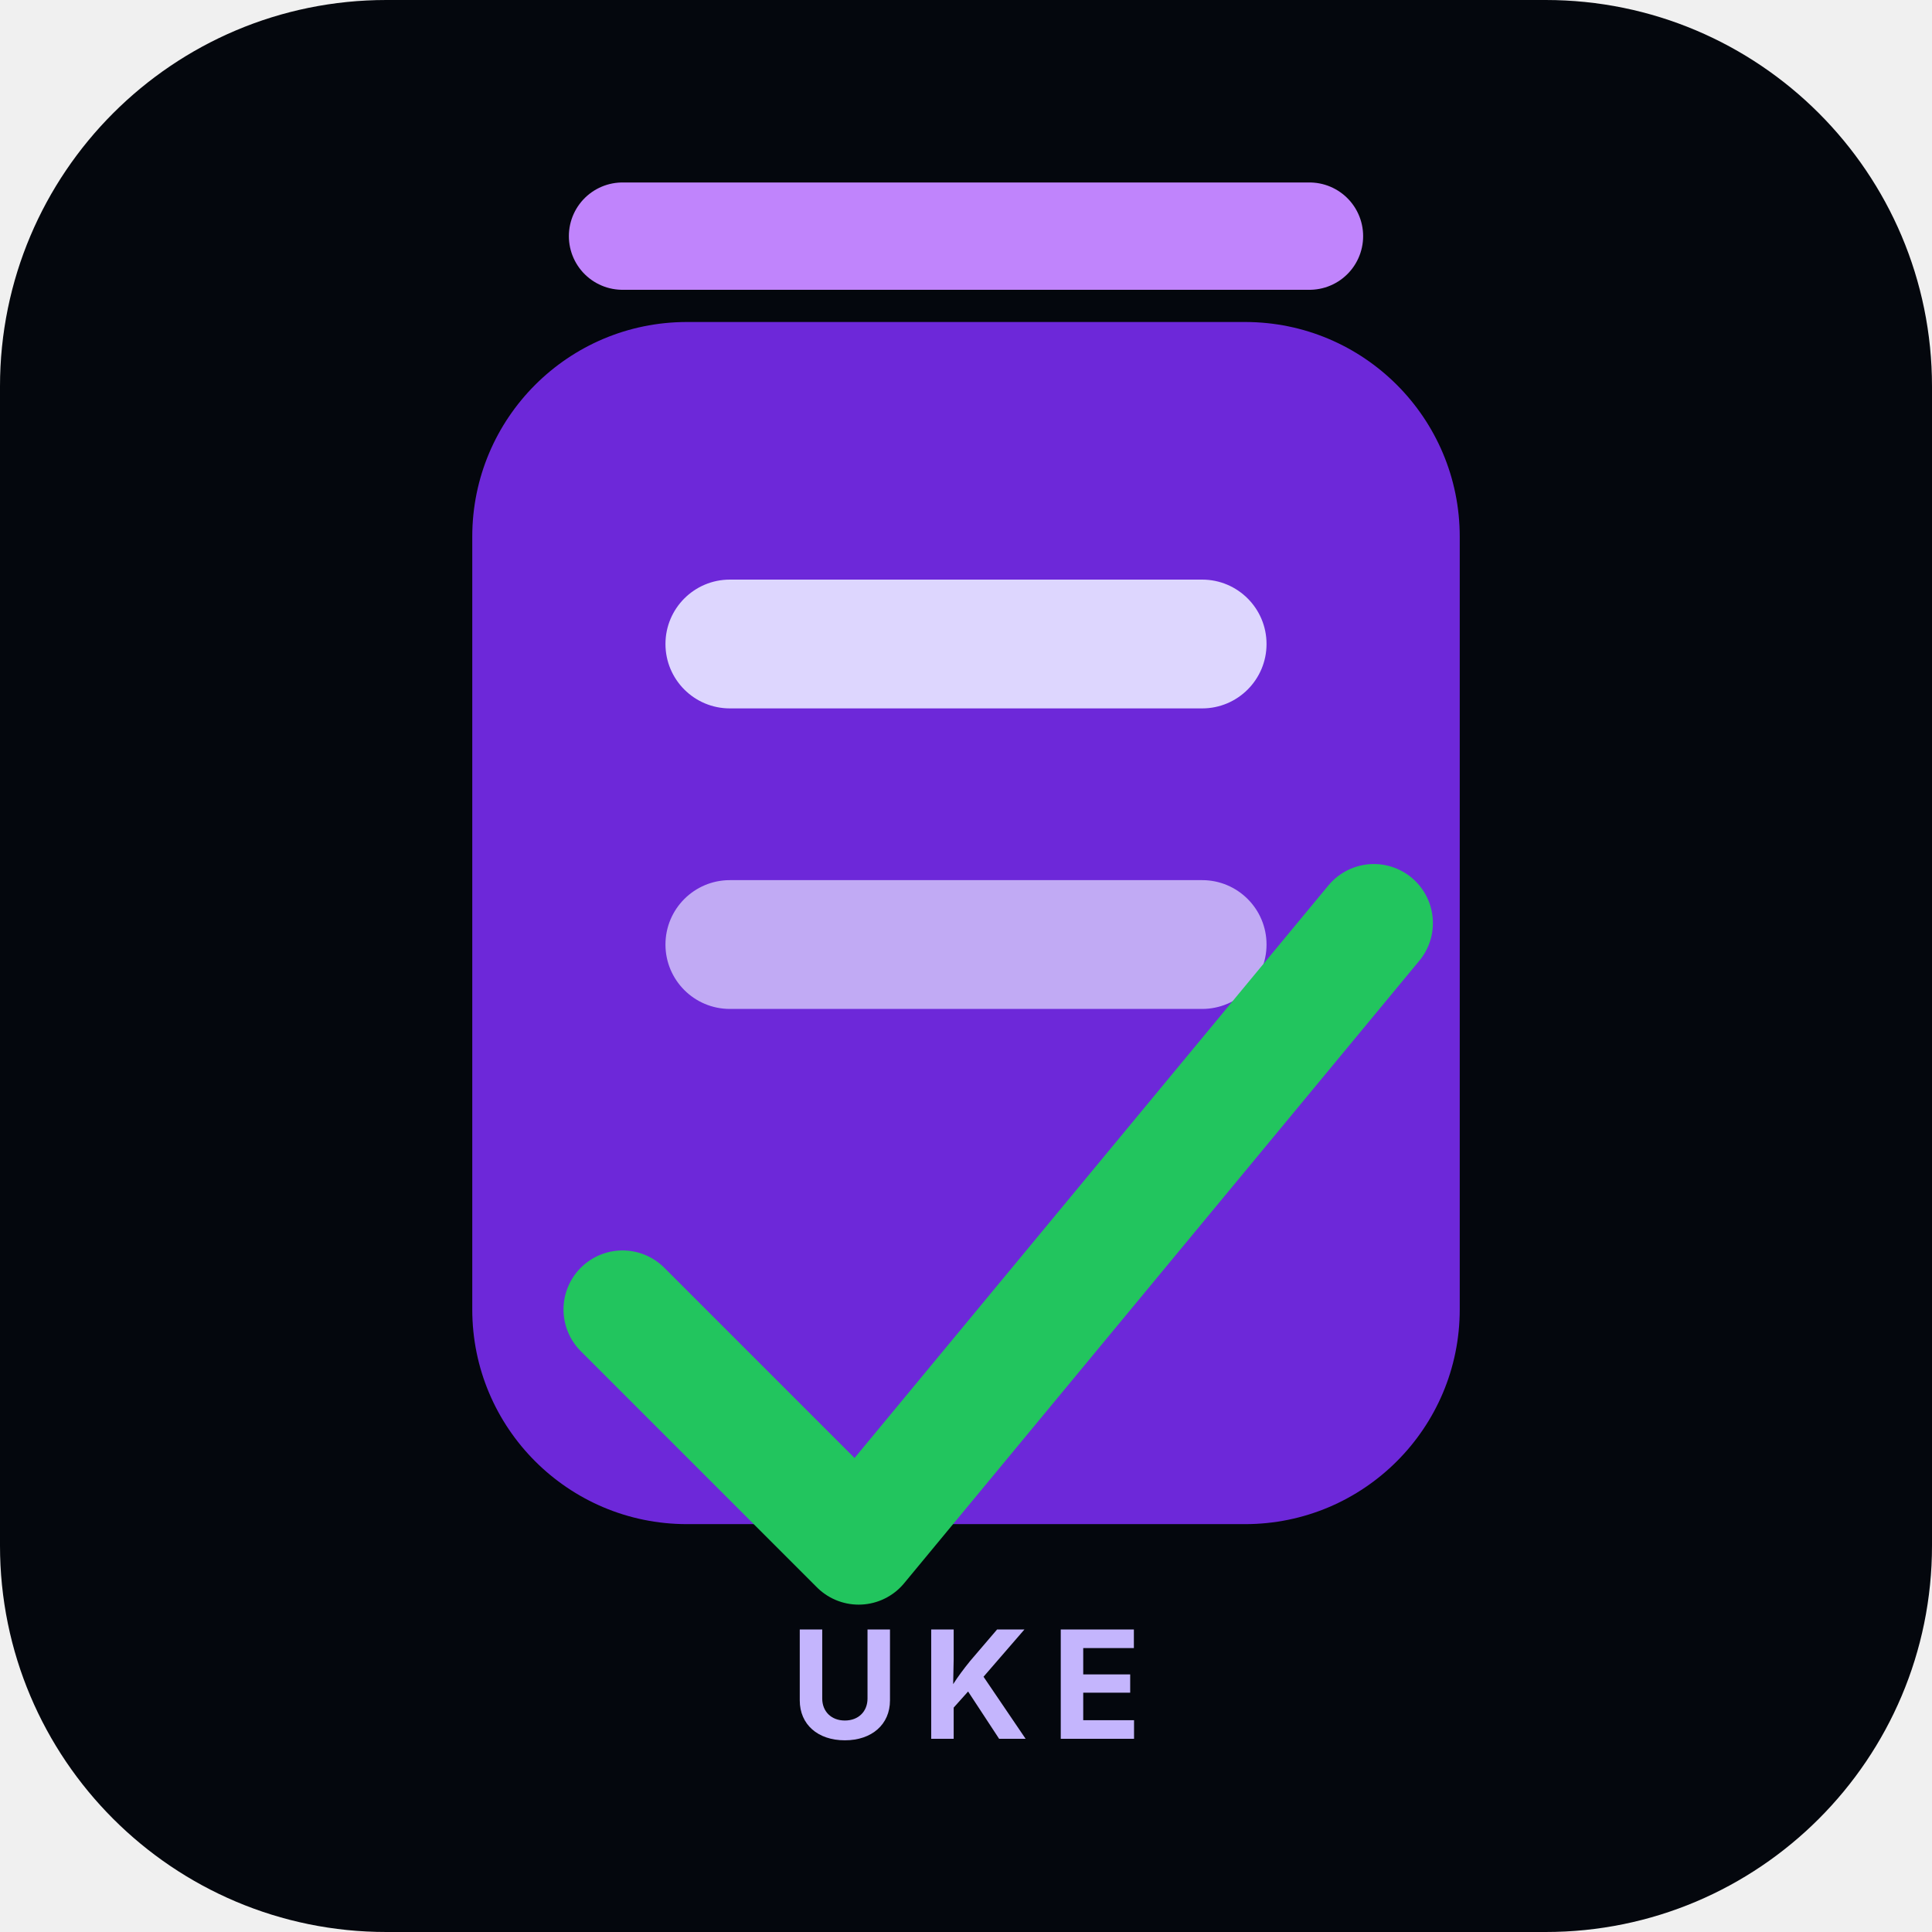
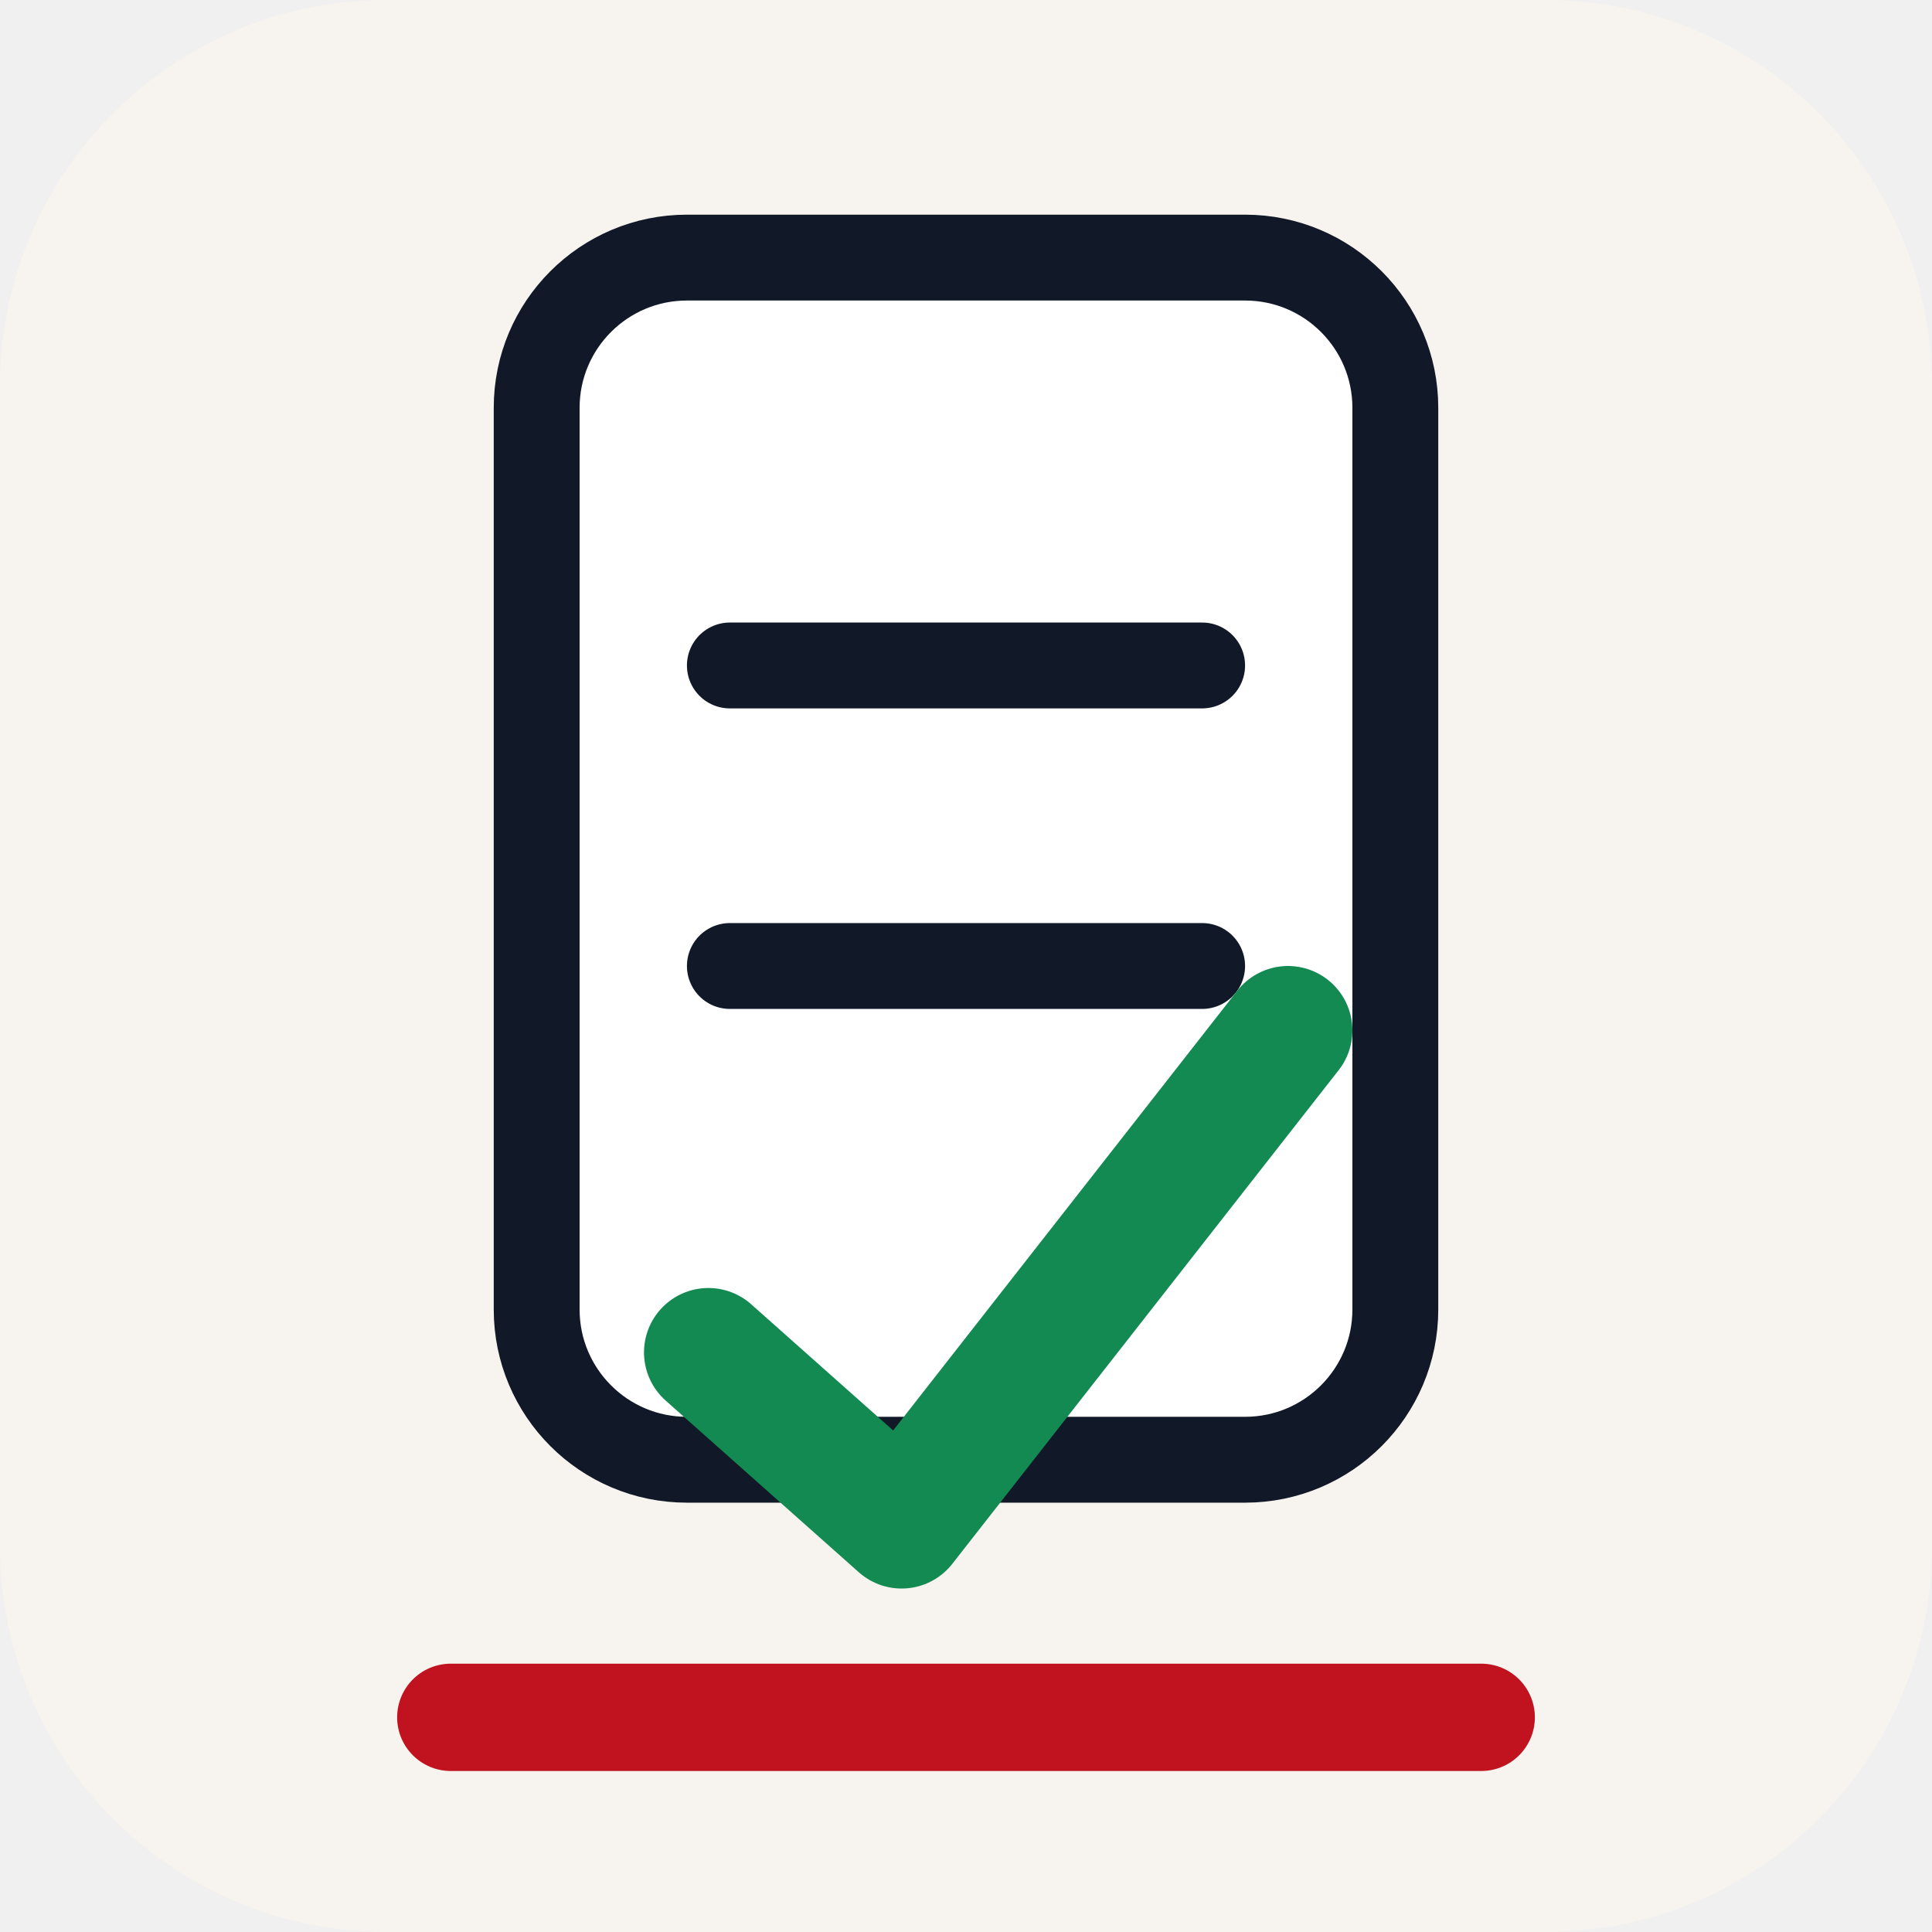
<svg xmlns="http://www.w3.org/2000/svg" viewBox="0 0 180 180" fill="none">
-   <rect width="180" height="180" rx="36" fill="#04070d" />
-   <rect x="44" y="30" width="92" height="112" rx="20" fill="#6d28d9" />
-   <rect x="62" y="54" width="56" height="12" rx="6" fill="#ddd6fe" />
-   <rect x="62" y="82" width="56" height="12" rx="6" fill="#ddd6fe" opacity="0.75" />
-   <path d="M58 122l22 22 48-58" stroke="#22c55e" stroke-width="11" stroke-linecap="round" stroke-linejoin="round" />
-   <path d="M58 22h64" stroke="#c084fc" stroke-width="10" stroke-linecap="round" />
-   <text x="90" y="162" text-anchor="middle" font-family="'Manrope', Inter, sans-serif" font-size="14" font-weight="700" fill="#c4b5fd" letter-spacing="2">UKE</text>
+   <rect width="180" height="180" rx="36" fill="#f7f4ef" />
+   <rect x="50" y="24" width="80" height="112" rx="14" fill="#ffffff" stroke="#111827" stroke-width="8" />
+   <path d="M68 62h44M68 90h44" stroke="#111827" stroke-width="8" stroke-linecap="round" />
+   <path d="m66 126 18 16 36-46" stroke="#138a52" stroke-width="12" stroke-linecap="round" stroke-linejoin="round" />
+   <path d="M42 160h96" stroke="#c1121f" stroke-width="10" stroke-linecap="round" />
</svg>
